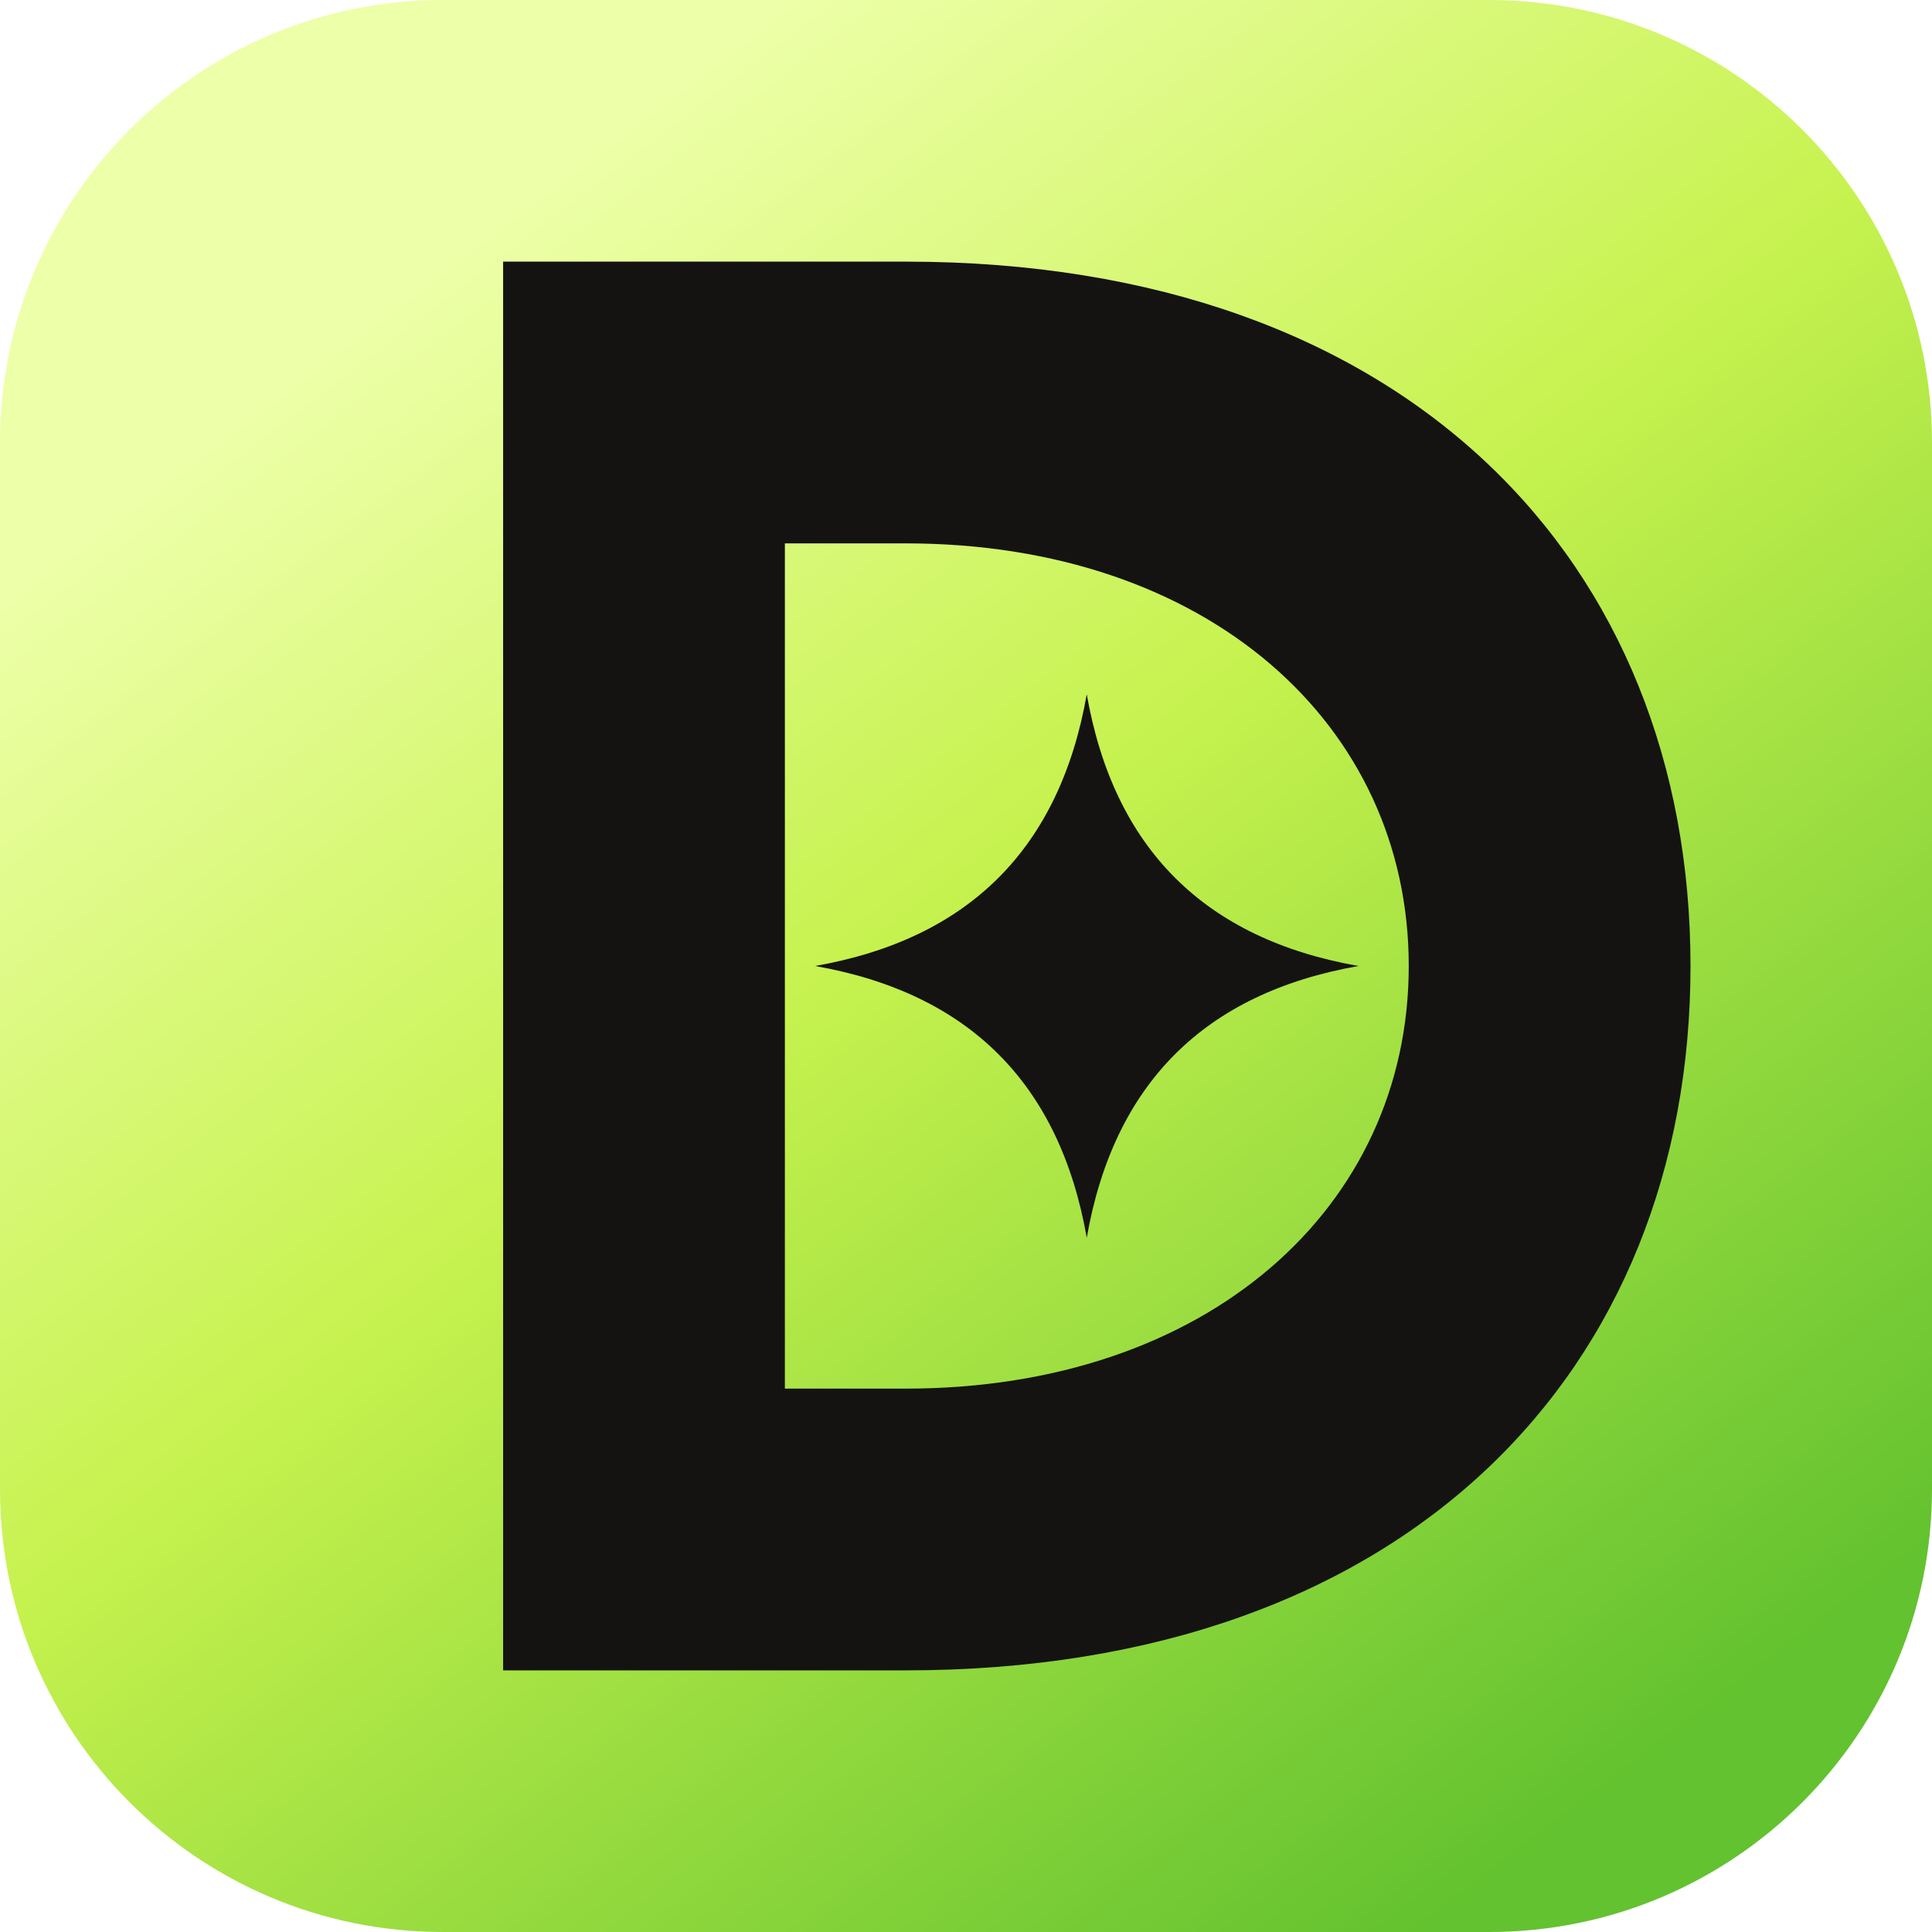
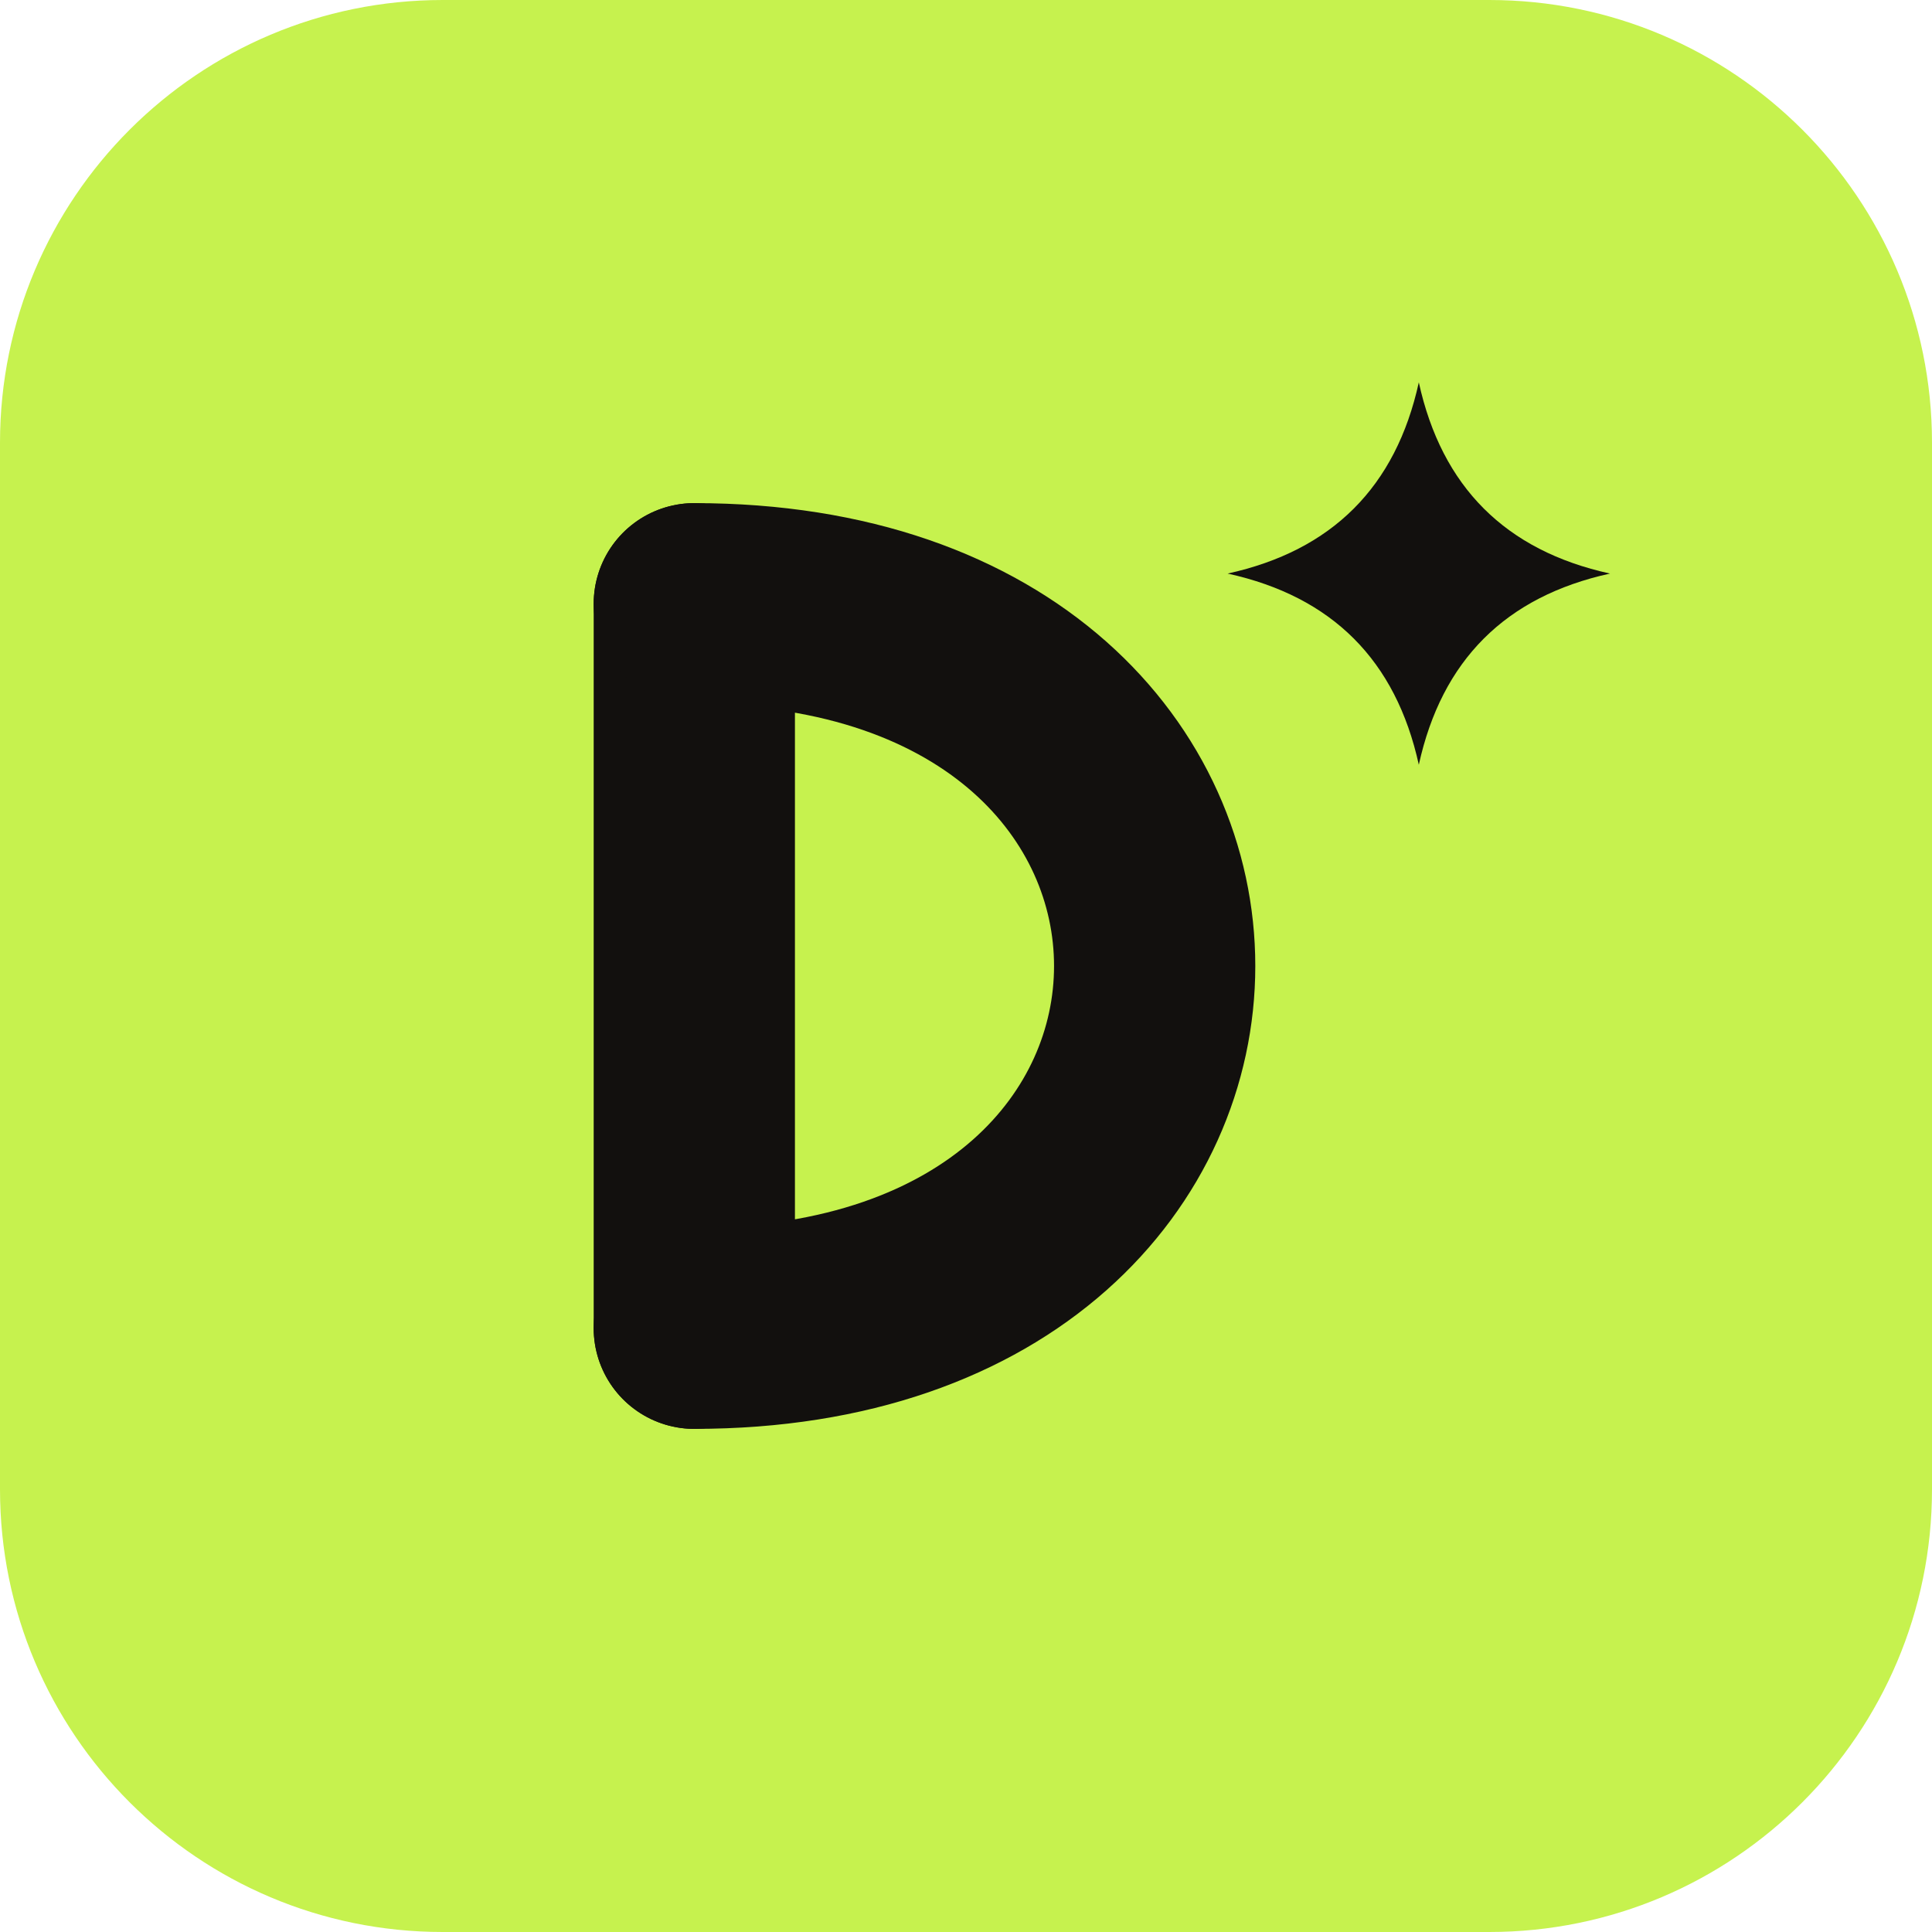
- <svg xmlns="http://www.w3.org/2000/svg" viewBox="0 0 96 96" width="120" height="120" role="img" aria-label="DGDreams">
+ <svg xmlns="http://www.w3.org/2000/svg" viewBox="0 0 96 96">
  <defs>
-     <linearGradient id="dgG" x1="26" y1="10" x2="84" y2="86" gradientUnits="userSpaceOnUse">
+     <linearGradient id="dg" x1="12" y1="8" x2="51" y2="57" gradientUnits="userSpaceOnUse">
      <stop offset="0" stop-color="#EDFFA8" />
-       <stop offset="0.42" stop-color="#C6F24E" />
-       <stop offset="1" stop-color="#63C22F" />
+       <stop offset=".45" stop-color="#C6F24E" />
+       <stop offset="1" stop-color="#6FD42F" />
    </linearGradient>
  </defs>
-   <rect width="96" height="96" rx="22" fill="url(#dgG)" />
-   <path fill="#141312" fill-rule="evenodd" d="M 25 13 H 45 C 70 13 84 28 84 48 C 84 68 70 83 45 83 H 25 Z M 39 27 H 45 C 60 27 70 36 70 48 C 70 60 60 69 45 69 H 39 Z" />
-   <path fill="#141312" d="M 54.00 34.50 Q 56.02 45.98 67.50 48.00 Q 56.02 50.02 54.00 61.50 Q 51.98 50.02 40.50 48.00 Q 51.98 45.98 54.00 34.50 Z" />
+   <rect width="96" height="96" rx="22" fill="#C6F24E" />
+   <g transform="translate(16 16)">
+     <path d="M18.5 14 V50" fill="none" stroke="#12100E" stroke-width="10" stroke-linecap="round" />
+     <path d="M18.5 14 C 49 14 49 50 18.5 50" fill="none" stroke="#12100E" stroke-width="10" stroke-linecap="round" />
+     <path fill="#12100E" d="M 54.5 3 Q 56.21 10.79 64 12.5 Q 56.21 14.21 54.5 22 Q 52.79 14.21 45 12.5 Q 52.79 10.79 54.5 3 Z" />
+   </g>
</svg>
